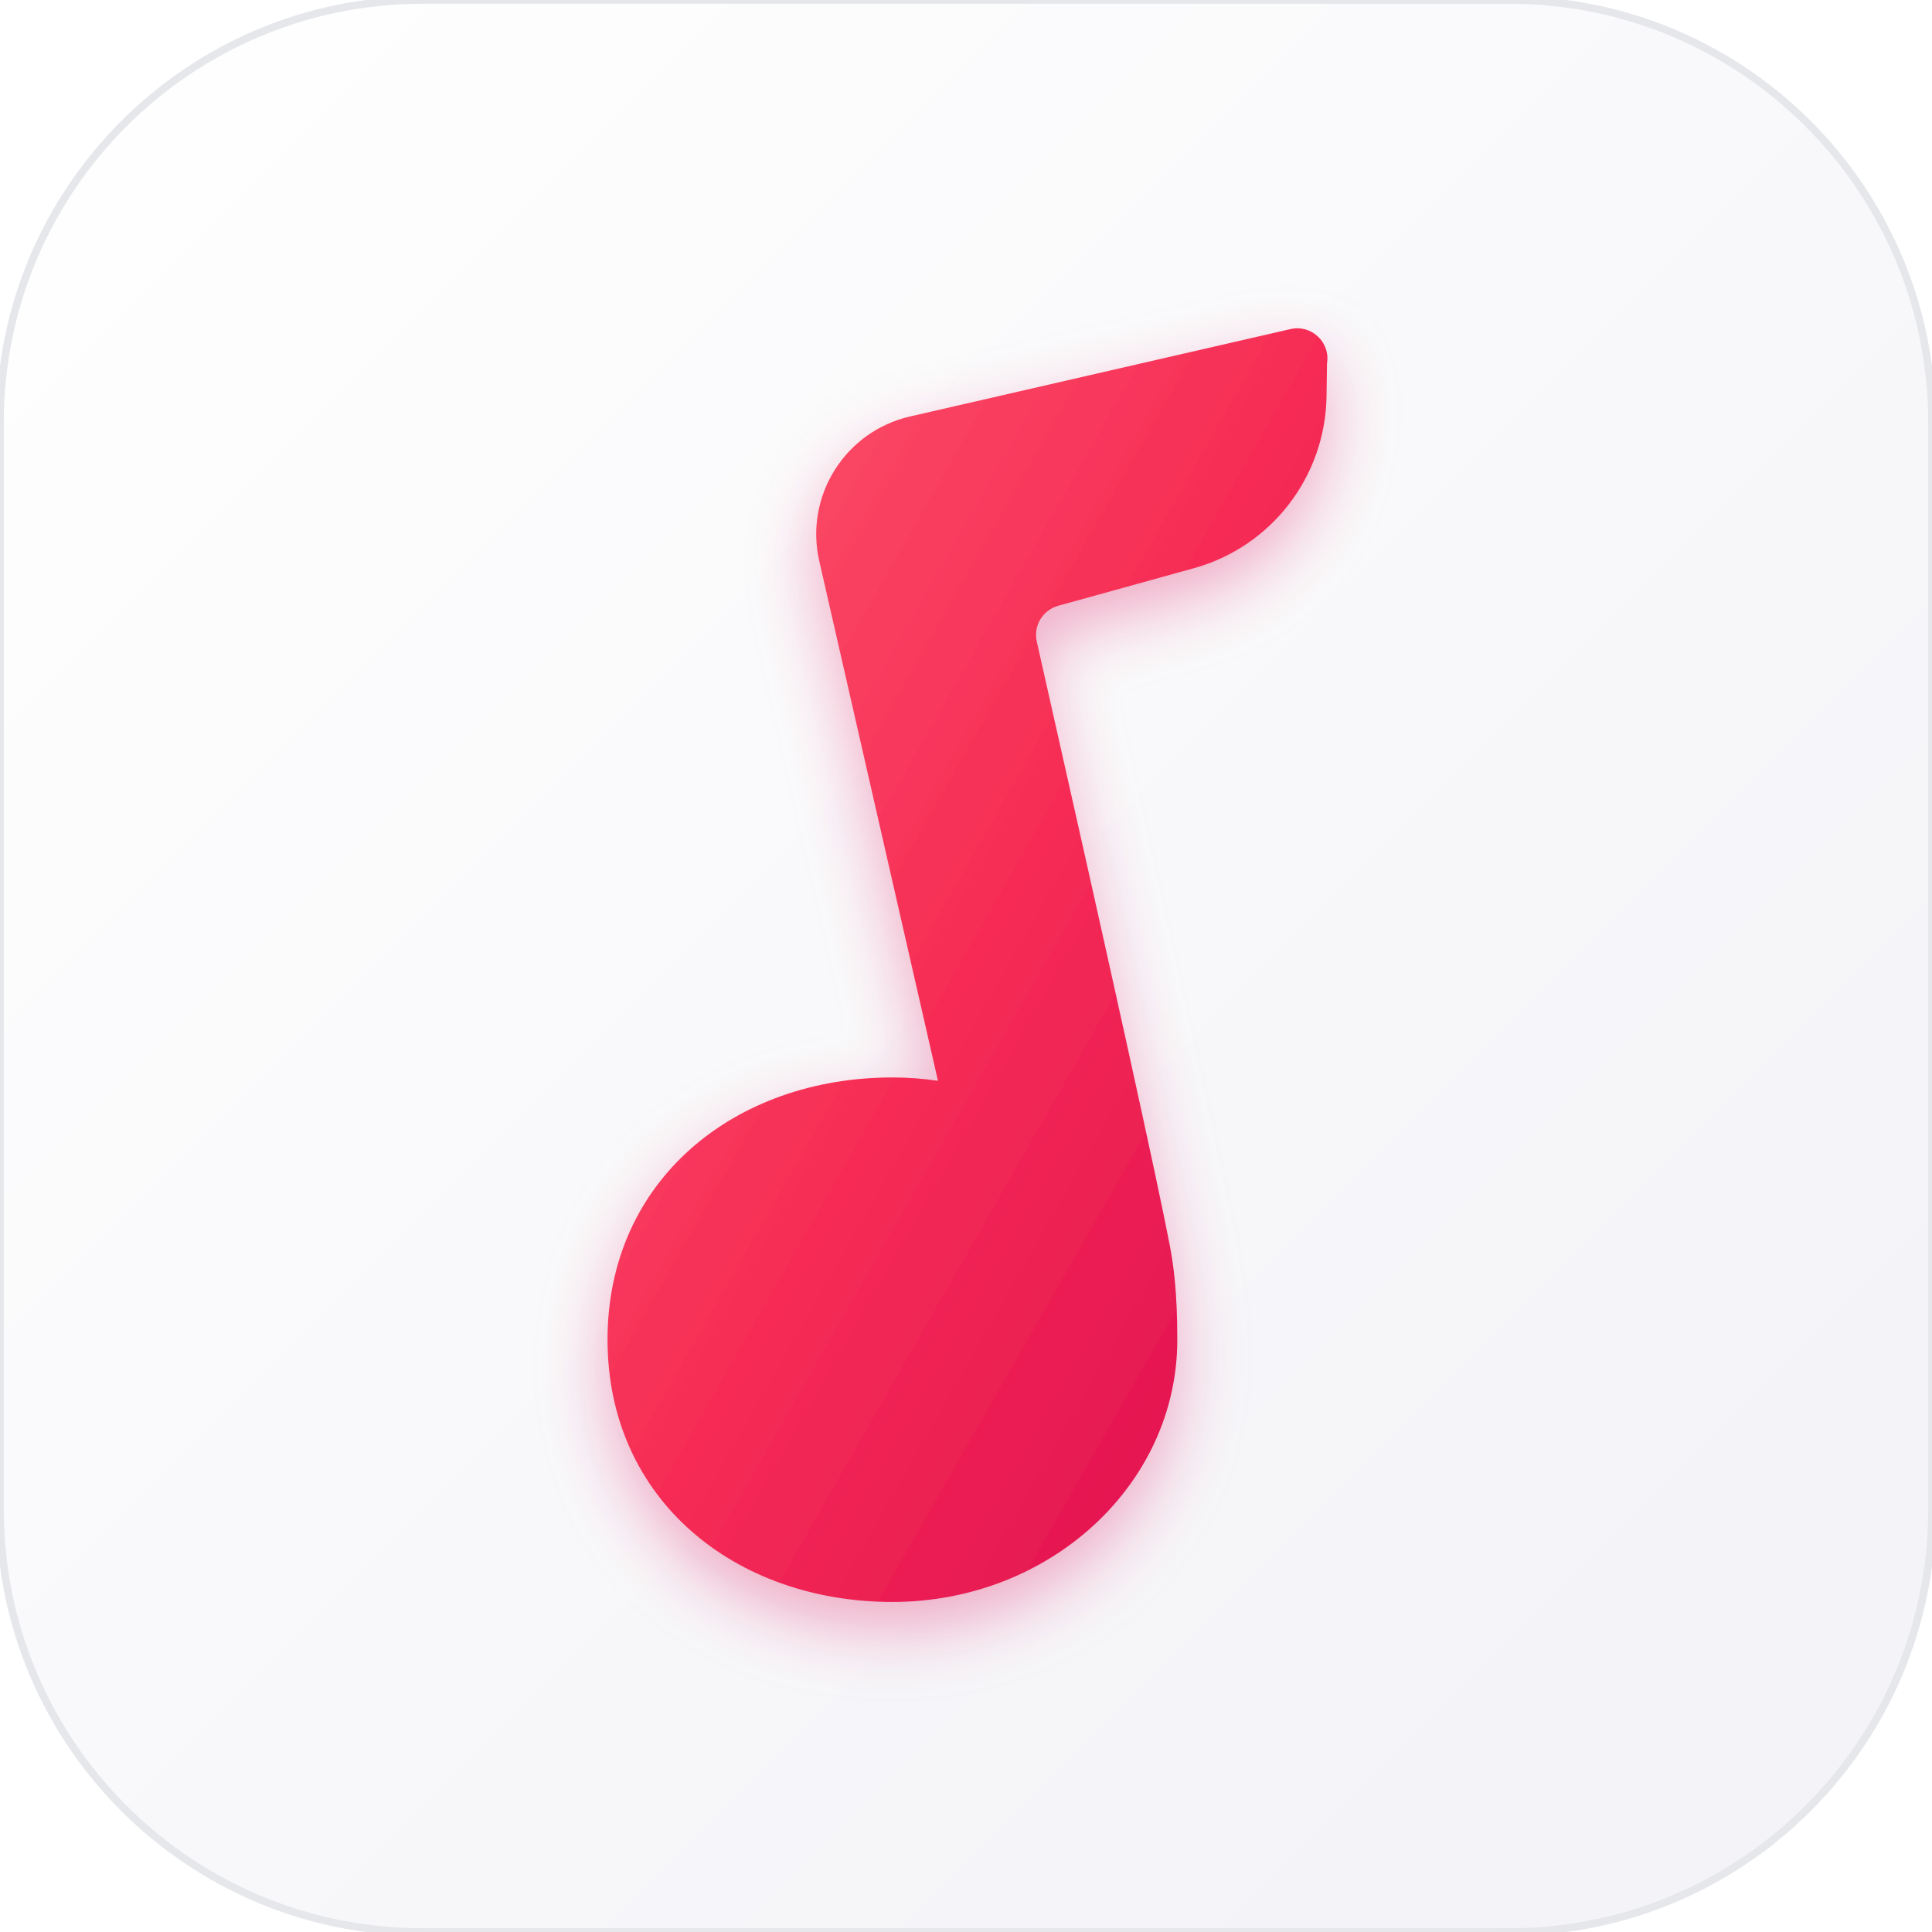
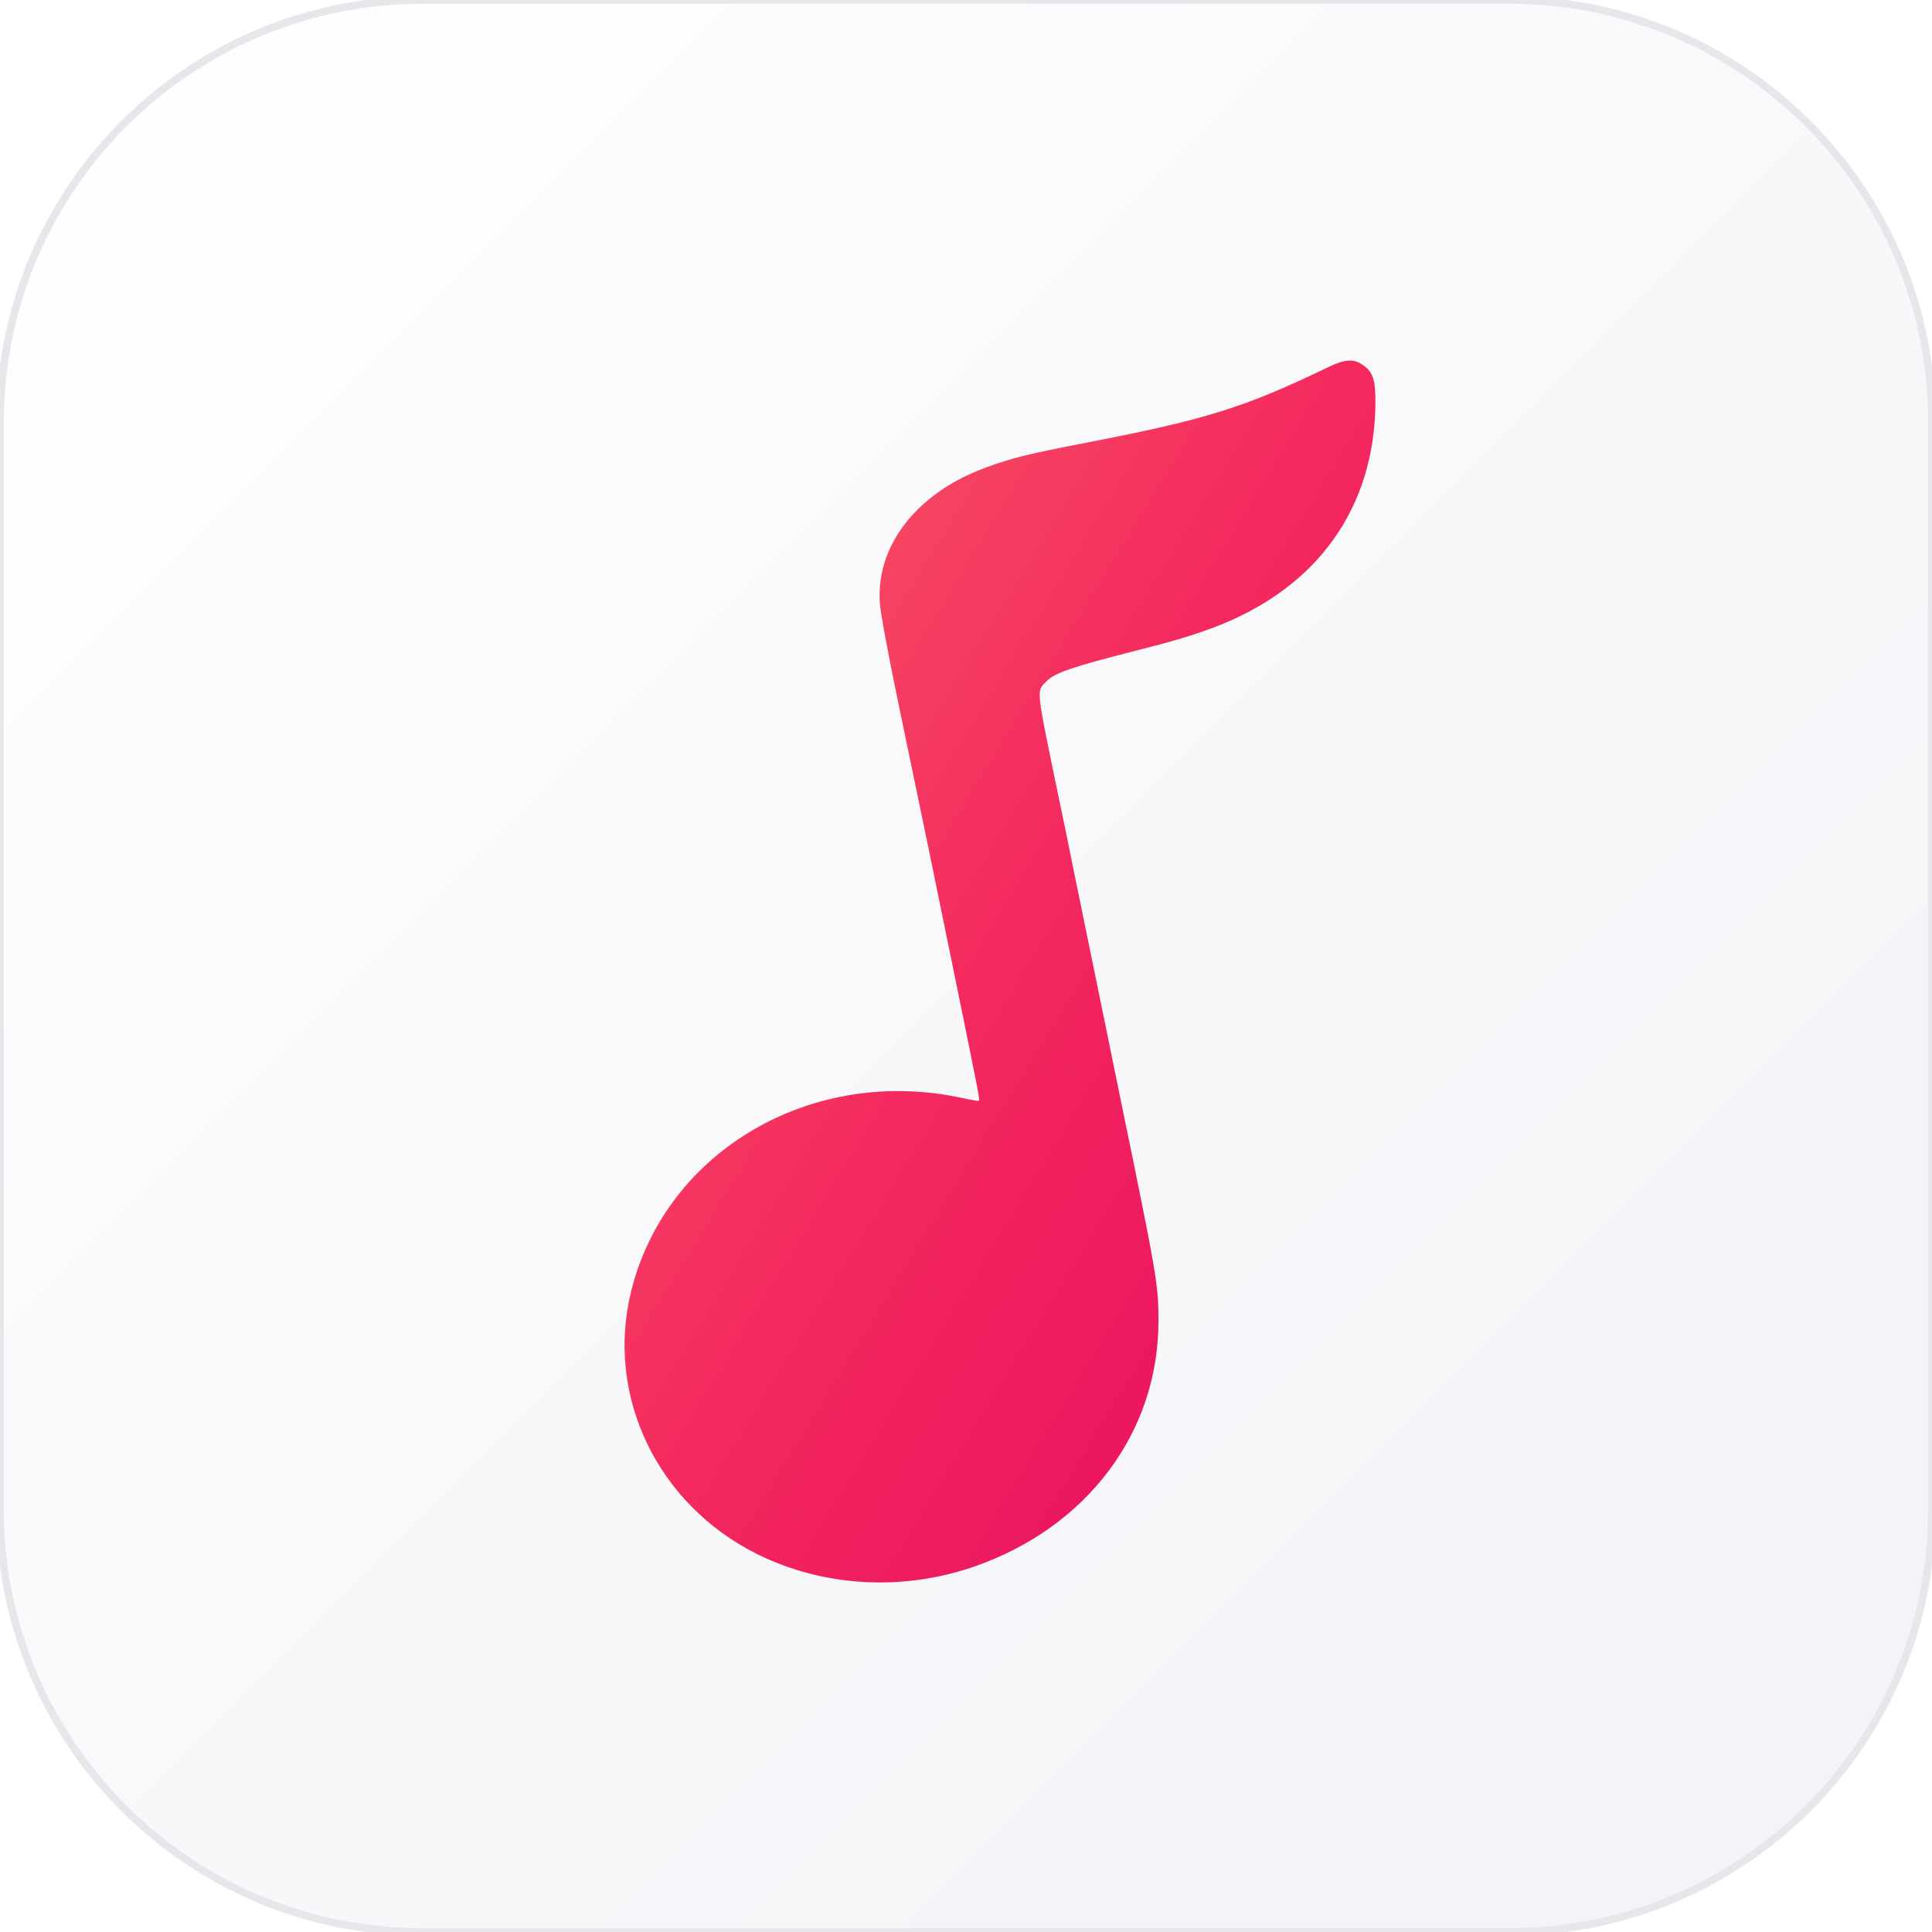
<svg xmlns="http://www.w3.org/2000/svg" viewBox="0 0 1024 1024" width="1024" height="1024">
  <defs>
    <linearGradient id="bg" x1="0%" y1="0%" x2="100%" y2="100%">
      <stop offset="0%" stop-color="#ffffff" />
      <stop offset="100%" stop-color="#f2f2f7" />
    </linearGradient>
    <linearGradient id="note" x1="0%" y1="0%" x2="100%" y2="100%">
-       <stop offset="0%" stop-color="#fe586e" />
-       <stop offset="50%" stop-color="#f62c55" />
-       <stop offset="100%" stop-color="#db0b4f" />
+       <stop offset="0%" stop-color="#F96165" />
+       <stop offset="50%" stop-color="#F4285E" />
+       <stop offset="100%" stop-color="#E50960" />
    </linearGradient>
-     <filter id="shadow-red" x="-20%" y="-20%" width="140%" height="140%">
-       <feDropShadow dx="0" dy="14" stdDeviation="18" flood-color="#db0b4f" flood-opacity="0.32" />
-     </filter>
  </defs>
  <rect width="1024" height="1024" rx="224" fill="url(#bg)" stroke="#e5e7eb" stroke-width="4" />
-   <path d="M322,710.07C322,794.83,389.60,849.07,473,849.07C556.39,849.07,624,786.83,624,710.07C624,685.07,622.04,670.64,620,660Q610,607.93,549.55,340.17C547.57,331.75,552.63,323.29,560.98,321.05L632.71,301.19C673.81,289.82,702.47,252.70,703.09,210.07L703.34,192.64C705.22,181.41,695.08,171.87,683.98,174.42L482.29,220.75C447.88,228.66,426.37,262.95,434.23,297.38L497.14,572.85C489.16,571.66,481.09,571.07,473,571.07C389.60,571.07,322,625.30,322,710.07Z" fill="url(#note)" filter="url(#shadow-red)" fill-rule="evenodd" />
+   <path d="M704.0,194.6C659.5,216.0,639.9,222.2,576.5,234.5C544.1,240.8,536.8,242.6,522.8,247.7C486.4,260.9,464.4,288.7,466.3,319.3C466.5,323.9,470.8,347.0,475.9,371.5C490.5,441.4,494.4,460.5,508.0,527.0C518.3,577.5,519.4,583.0,518.9,583.5C518.7,583.6,514.7,583.0,510.1,582.0C430.5,564.6,352.8,610.0,334.5,684.5C320.8,740.0,348.5,797.5,401.5,823.8C436.5,841.1,478.4,843.5,516.4,830.3C576.2,809.5,614.0,759.2,614.0,700.3C614.0,680.9,613.4,677.2,594.0,583.0C590.1,564.0,586.1,544.2,585.0,539.0C583.9,533.8,580.3,516.2,577.0,500.0C573.7,483.8,570.1,466.2,569.0,461.0C568.0,455.8,564.4,438.2,561.0,422.0C548.9,363.4,549.2,366.5,554.8,361.0C559.1,356.6,568.5,353.4,601.5,345.0C622.5,339.7,632.0,336.8,643.5,332.5C698.2,311.8,728.8,269.1,729.0,213.0C729.0,200.9,727.6,197.0,722.1,193.3C717.3,190.0,712.7,190.4,704.0,194.6Z" fill="url(#note)" fill-rule="evenodd" />
</svg>
